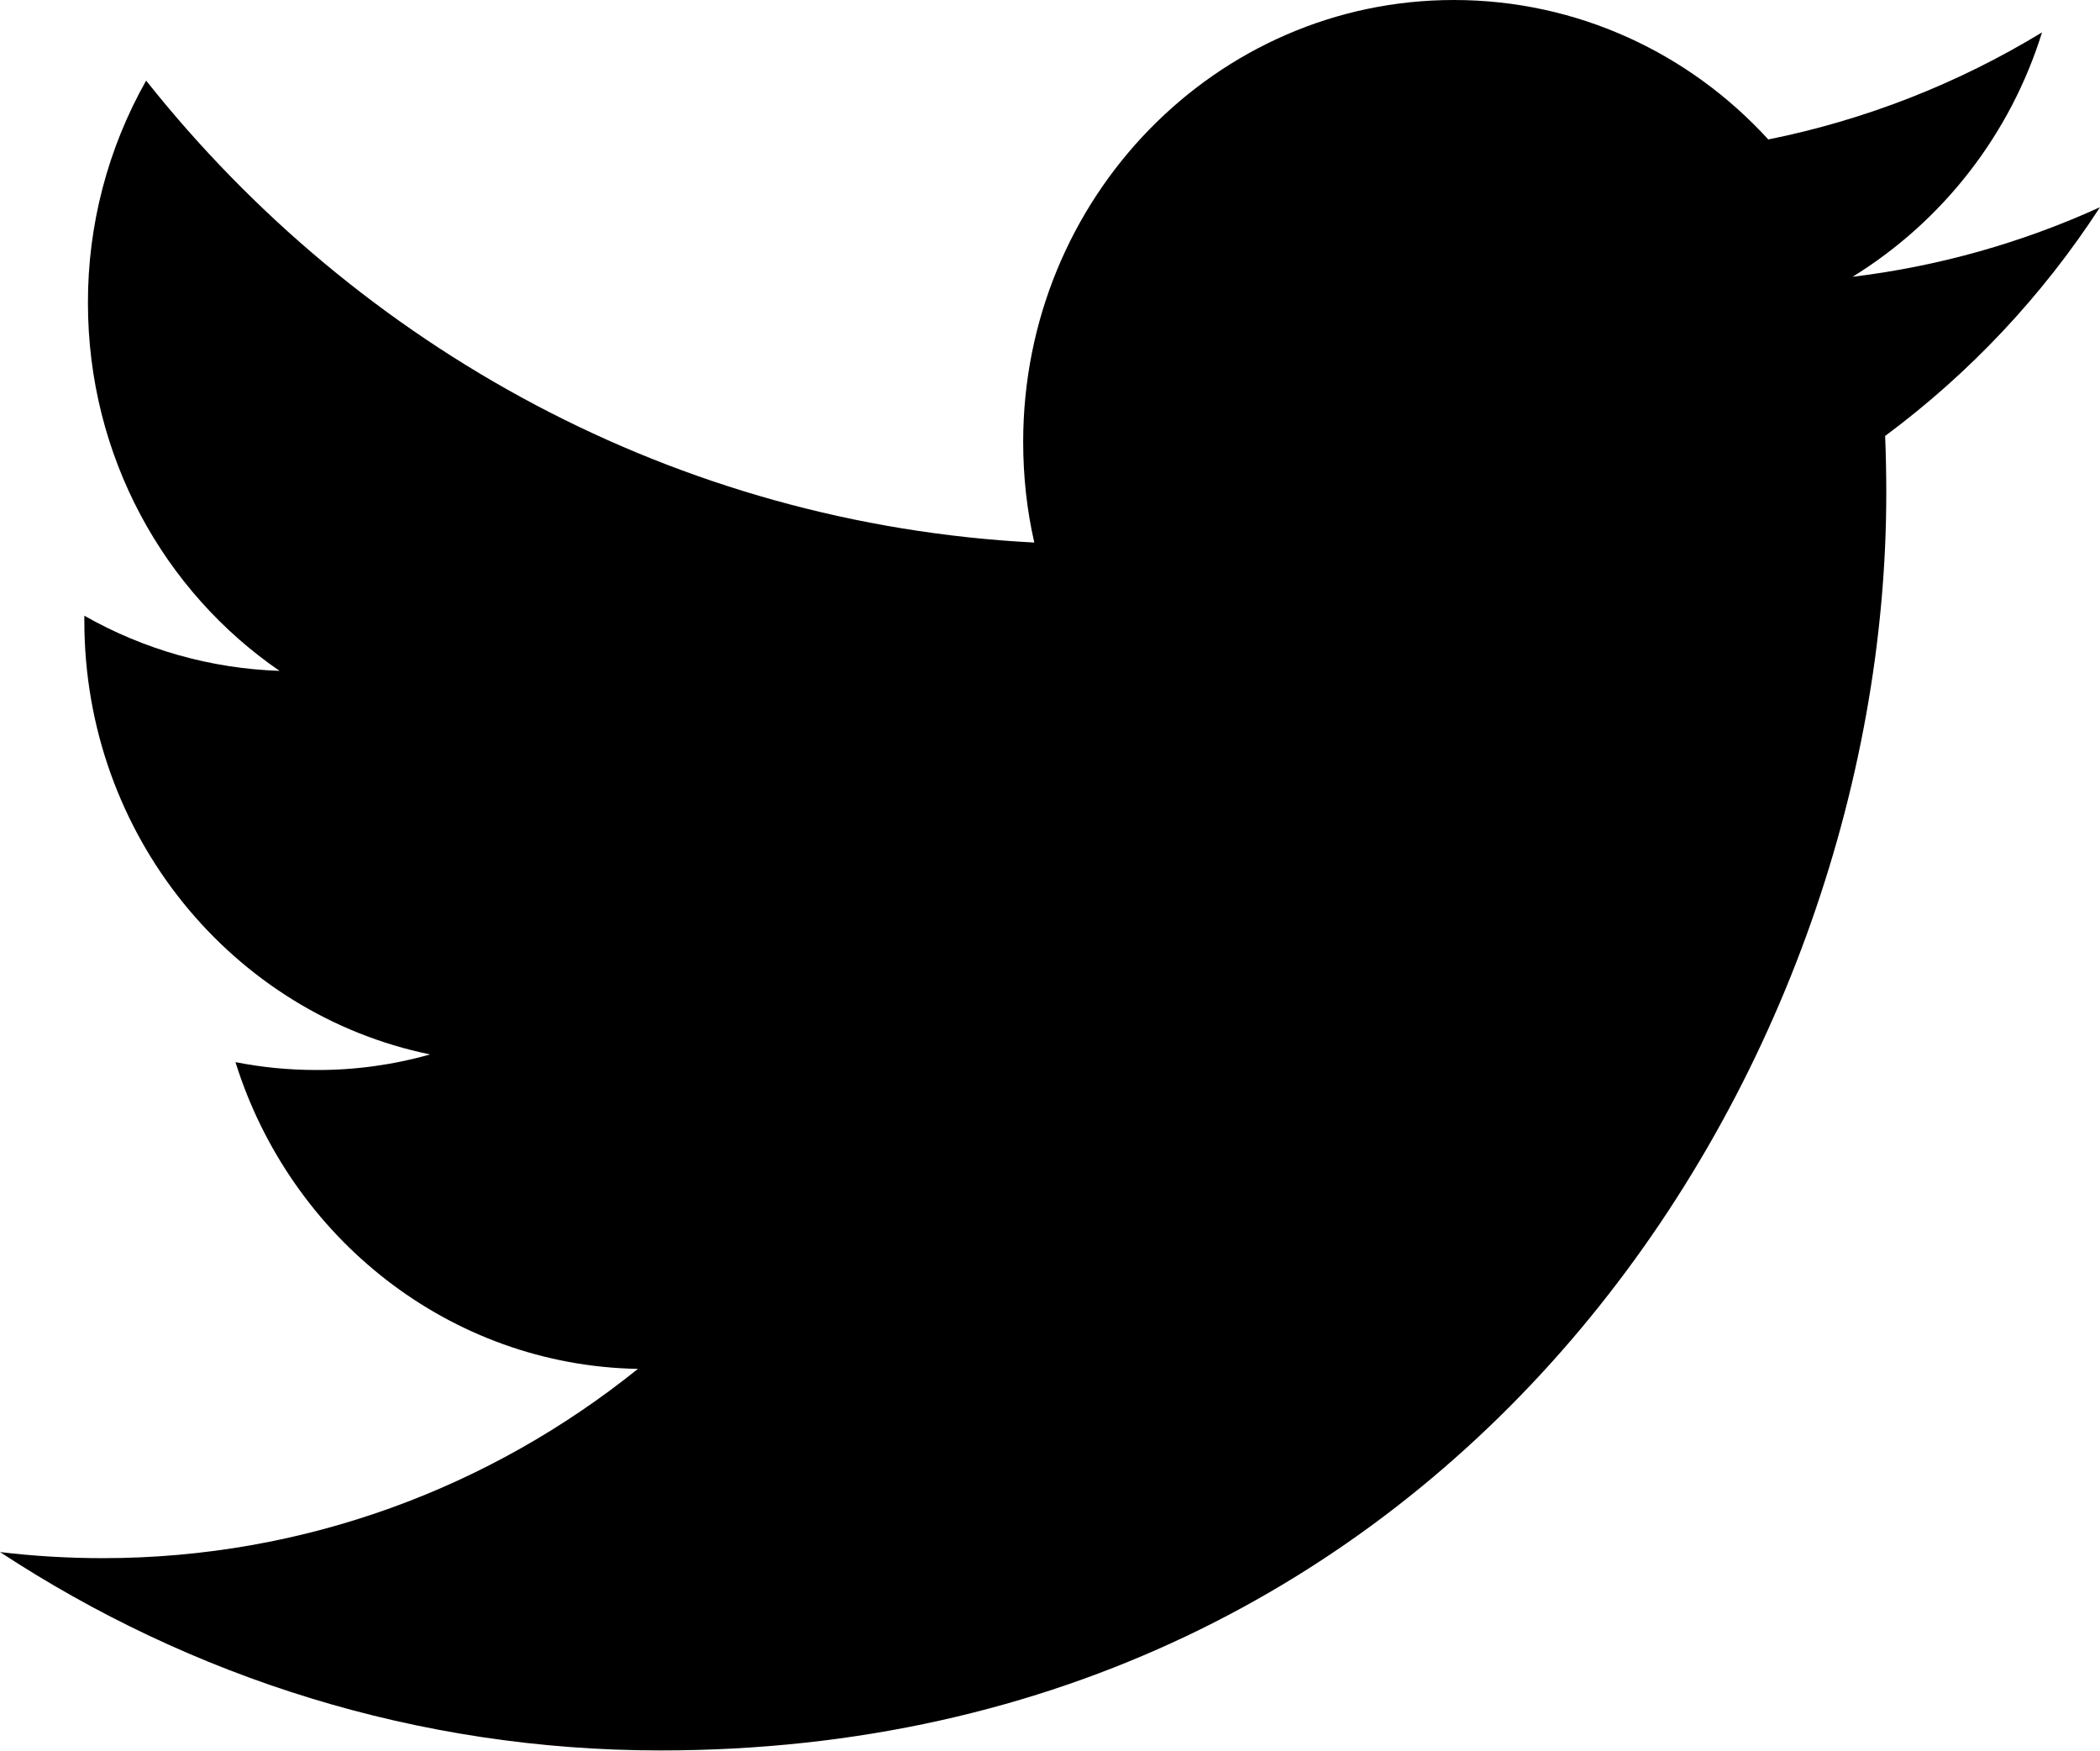
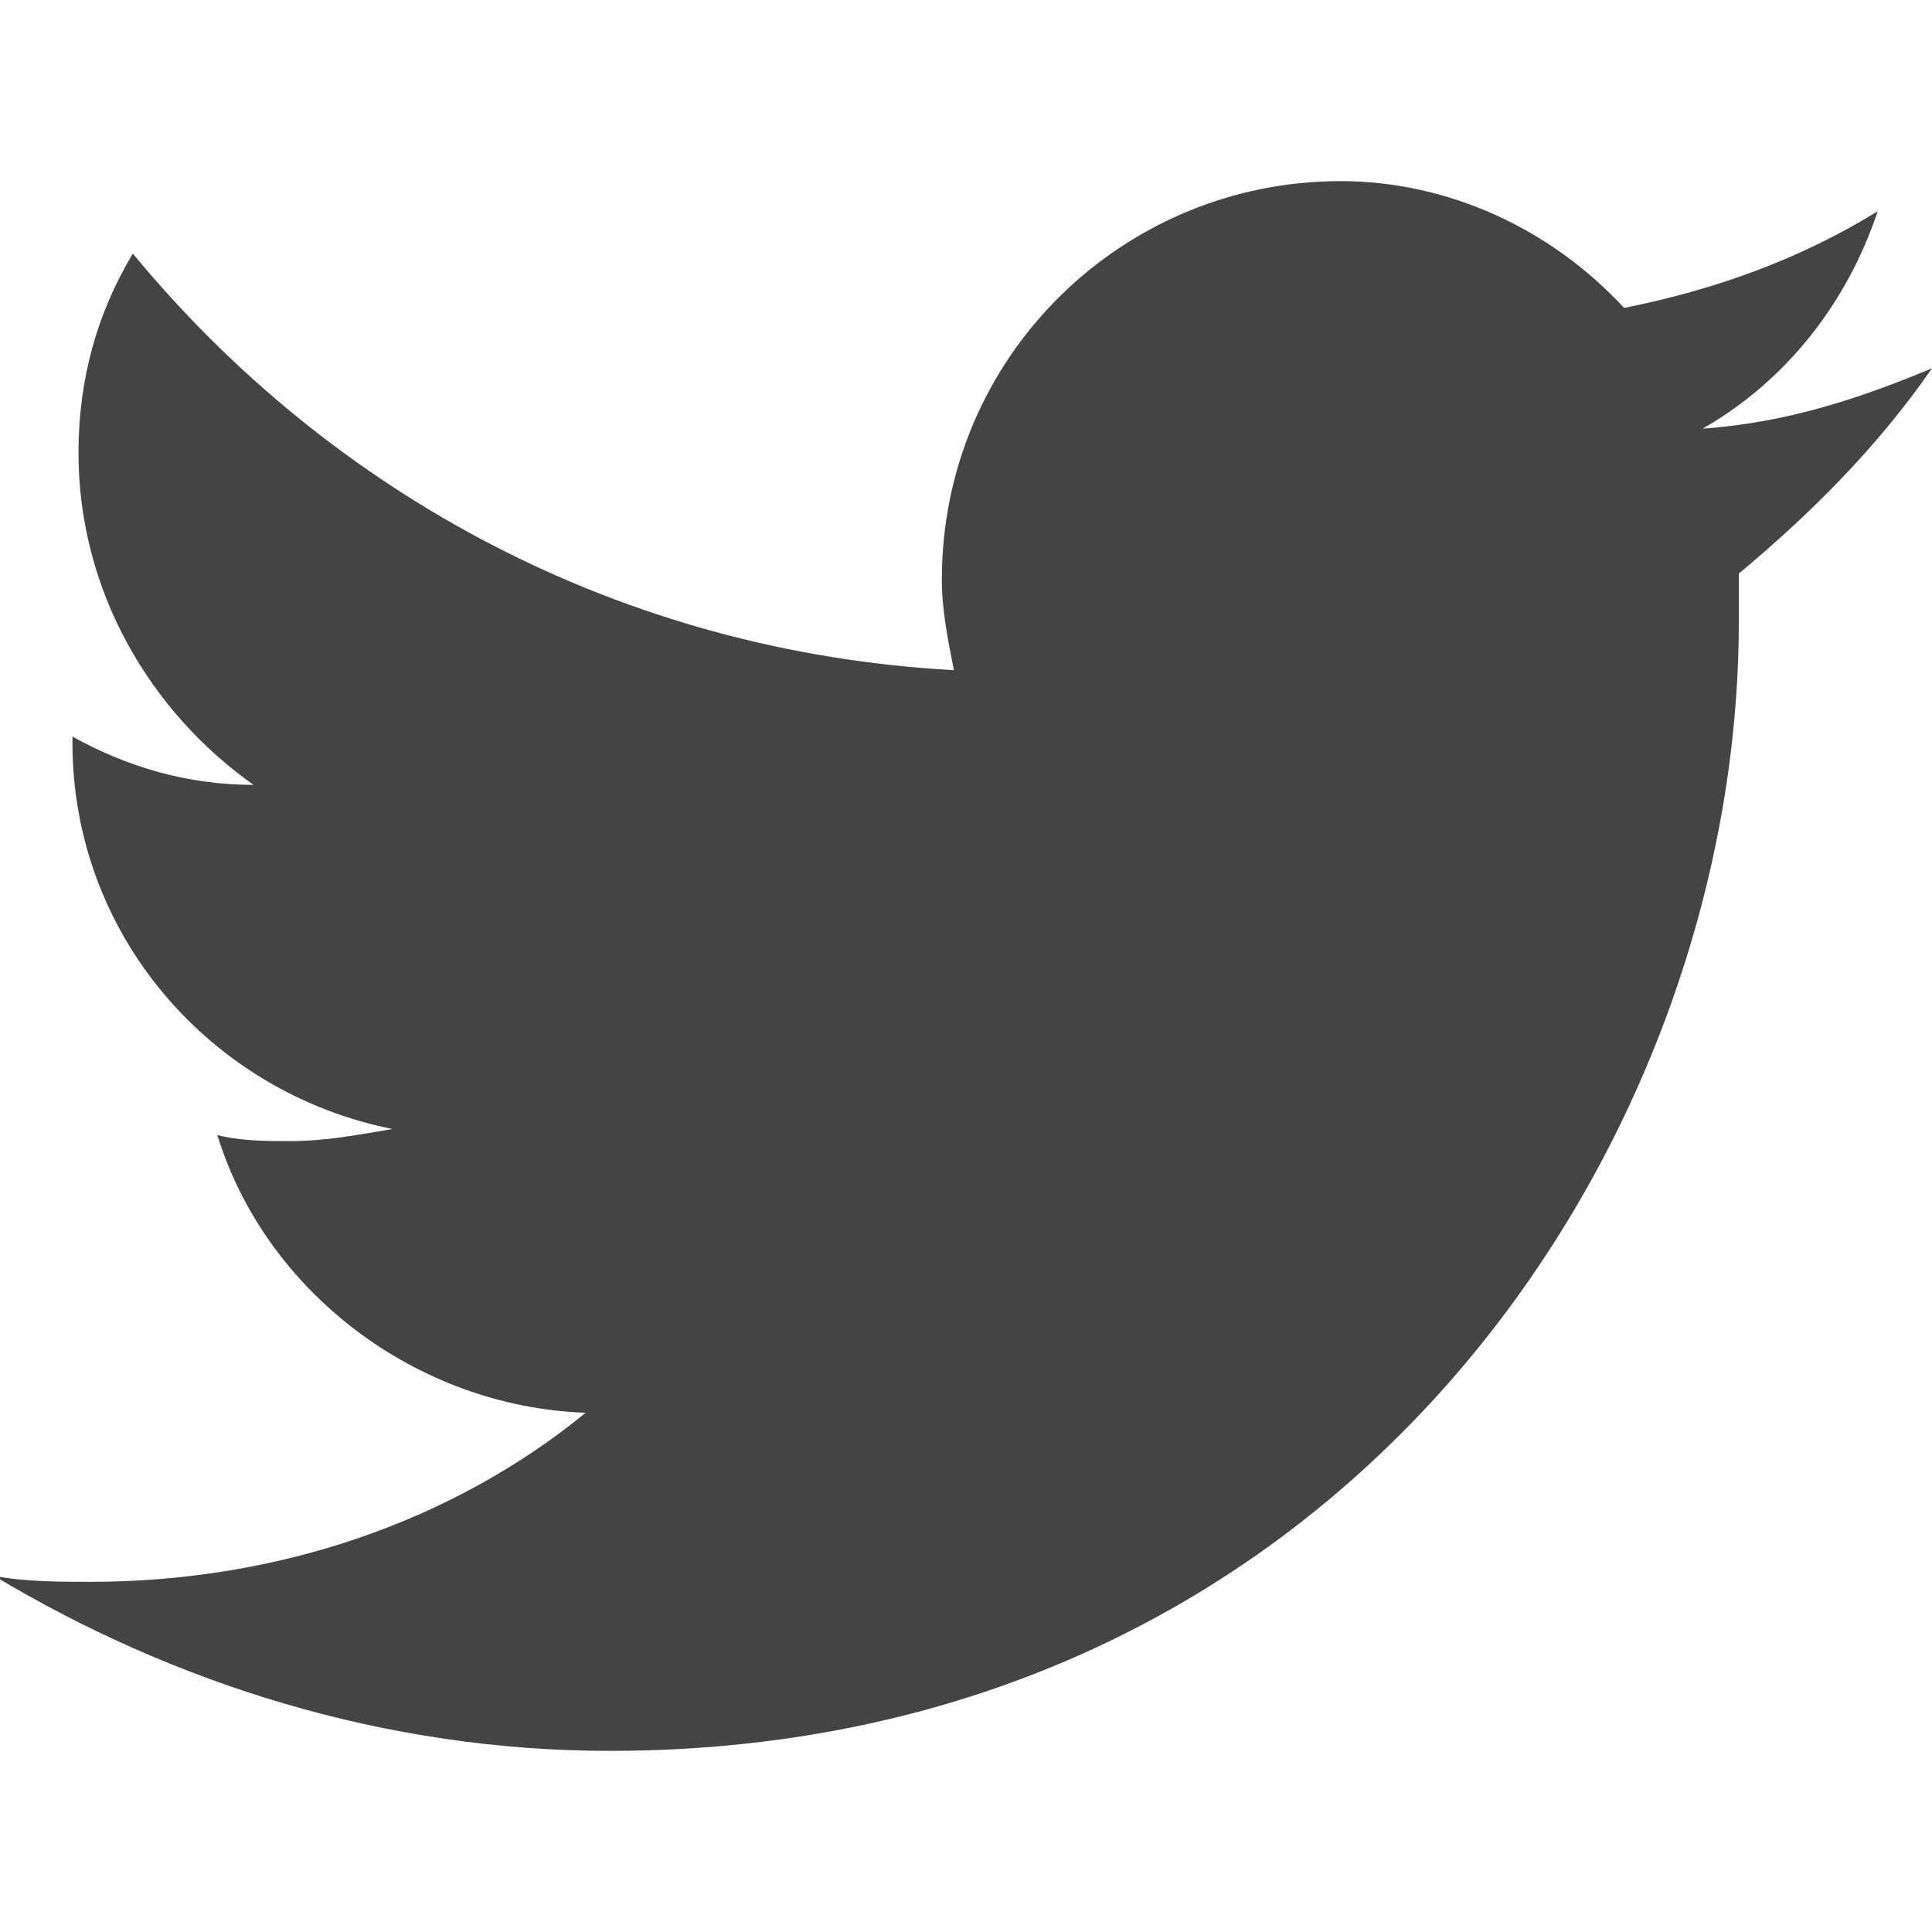
- <svg xmlns="http://www.w3.org/2000/svg" width="48" height="40">
-   <path d="M48 4.735a19.235 19.235 0 01-5.655 1.59A10.076 10.076 0 0046.675.74a19.395 19.395 0 01-6.257 2.447C38.627 1.225 36.066 0 33.231 0c-5.435 0-9.844 4.521-9.844 10.098 0 .791.085 1.56.254 2.3C15.456 11.974 8.2 7.96 3.34 1.842A10.281 10.281 0 002.01 6.925c0 3.502 1.738 6.593 4.38 8.405a9.668 9.668 0 01-4.462-1.26v.124c0 4.894 3.395 8.977 7.903 9.901a9.39 9.39 0 01-2.595.356c-.634 0-1.254-.061-1.854-.18 1.254 4.01 4.888 6.932 9.199 7.01-3.37 2.71-7.618 4.325-12.23 4.325-.795 0-1.58-.047-2.35-.139C4.359 38.327 9.537 40 15.096 40c18.115 0 28.019-15.385 28.019-28.73 0-.439-.009-.878-.026-1.308A20.211 20.211 0 0048 4.735" fill="#000" fill-rule="evenodd" />
+ <svg xmlns="http://www.w3.org/2000/svg" viewBox="0 0 32 32">
+   <path fill="#444" d="M32 6.1c-1.2.5-2.4.9-3.8 1 1.4-.8 2.4-2.1 2.9-3.6-1.3.8-2.7 1.3-4.2 1.6C25.7 3.8 24 3 22.2 3c-3.6 0-6.6 2.9-6.6 6.6 0 .5.1 1 .2 1.5-5.5-.3-10.3-2.9-13.6-6.9-.6 1-.9 2.1-.9 3.3 0 2.3 1.2 4.3 2.9 5.5-1.1 0-2.1-.3-3-.8v.1c0 3.2 2.3 5.8 5.3 6.4-.6.1-1.1.2-1.7.2-.4 0-.8 0-1.2-.1.8 2.6 3.3 4.5 6.1 4.6-2.2 1.8-5.1 2.8-8.2 2.8-.5 0-1.1 0-1.6-.1 3 1.8 6.5 2.9 10.2 2.9 12.1 0 18.7-10 18.7-18.7v-.8c1.2-1 2.3-2.1 3.2-3.4z" />
</svg>
